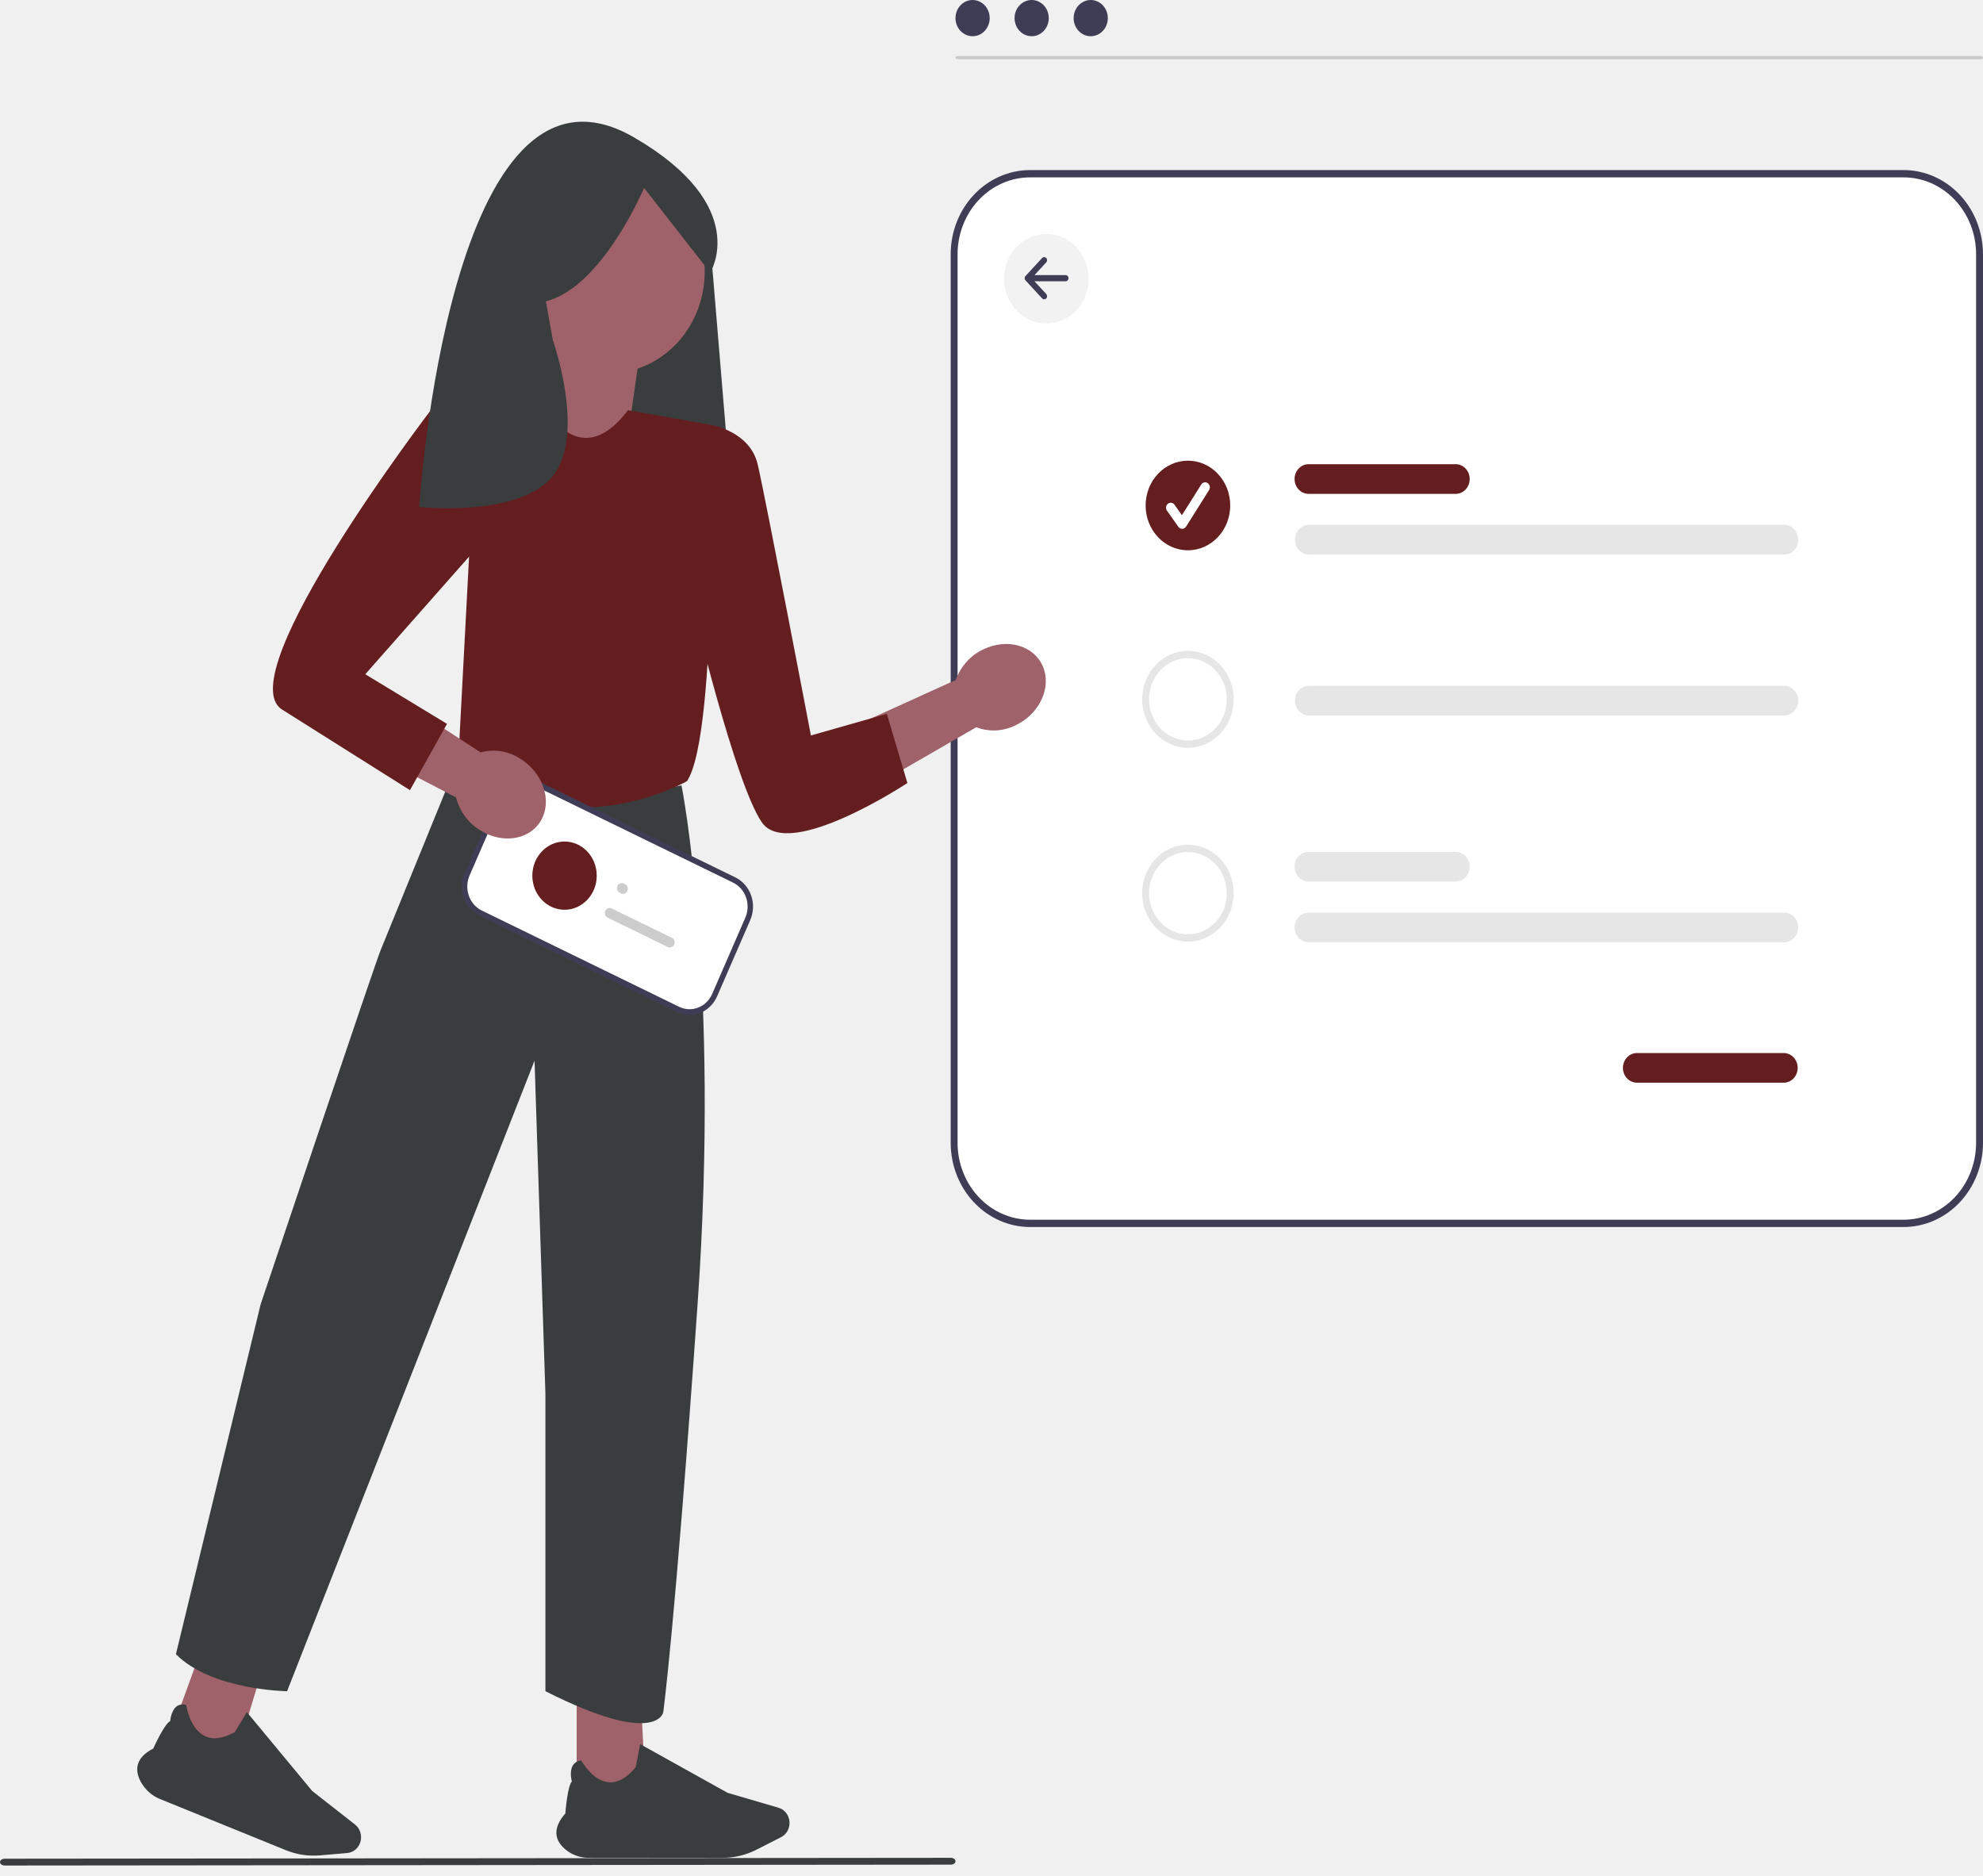
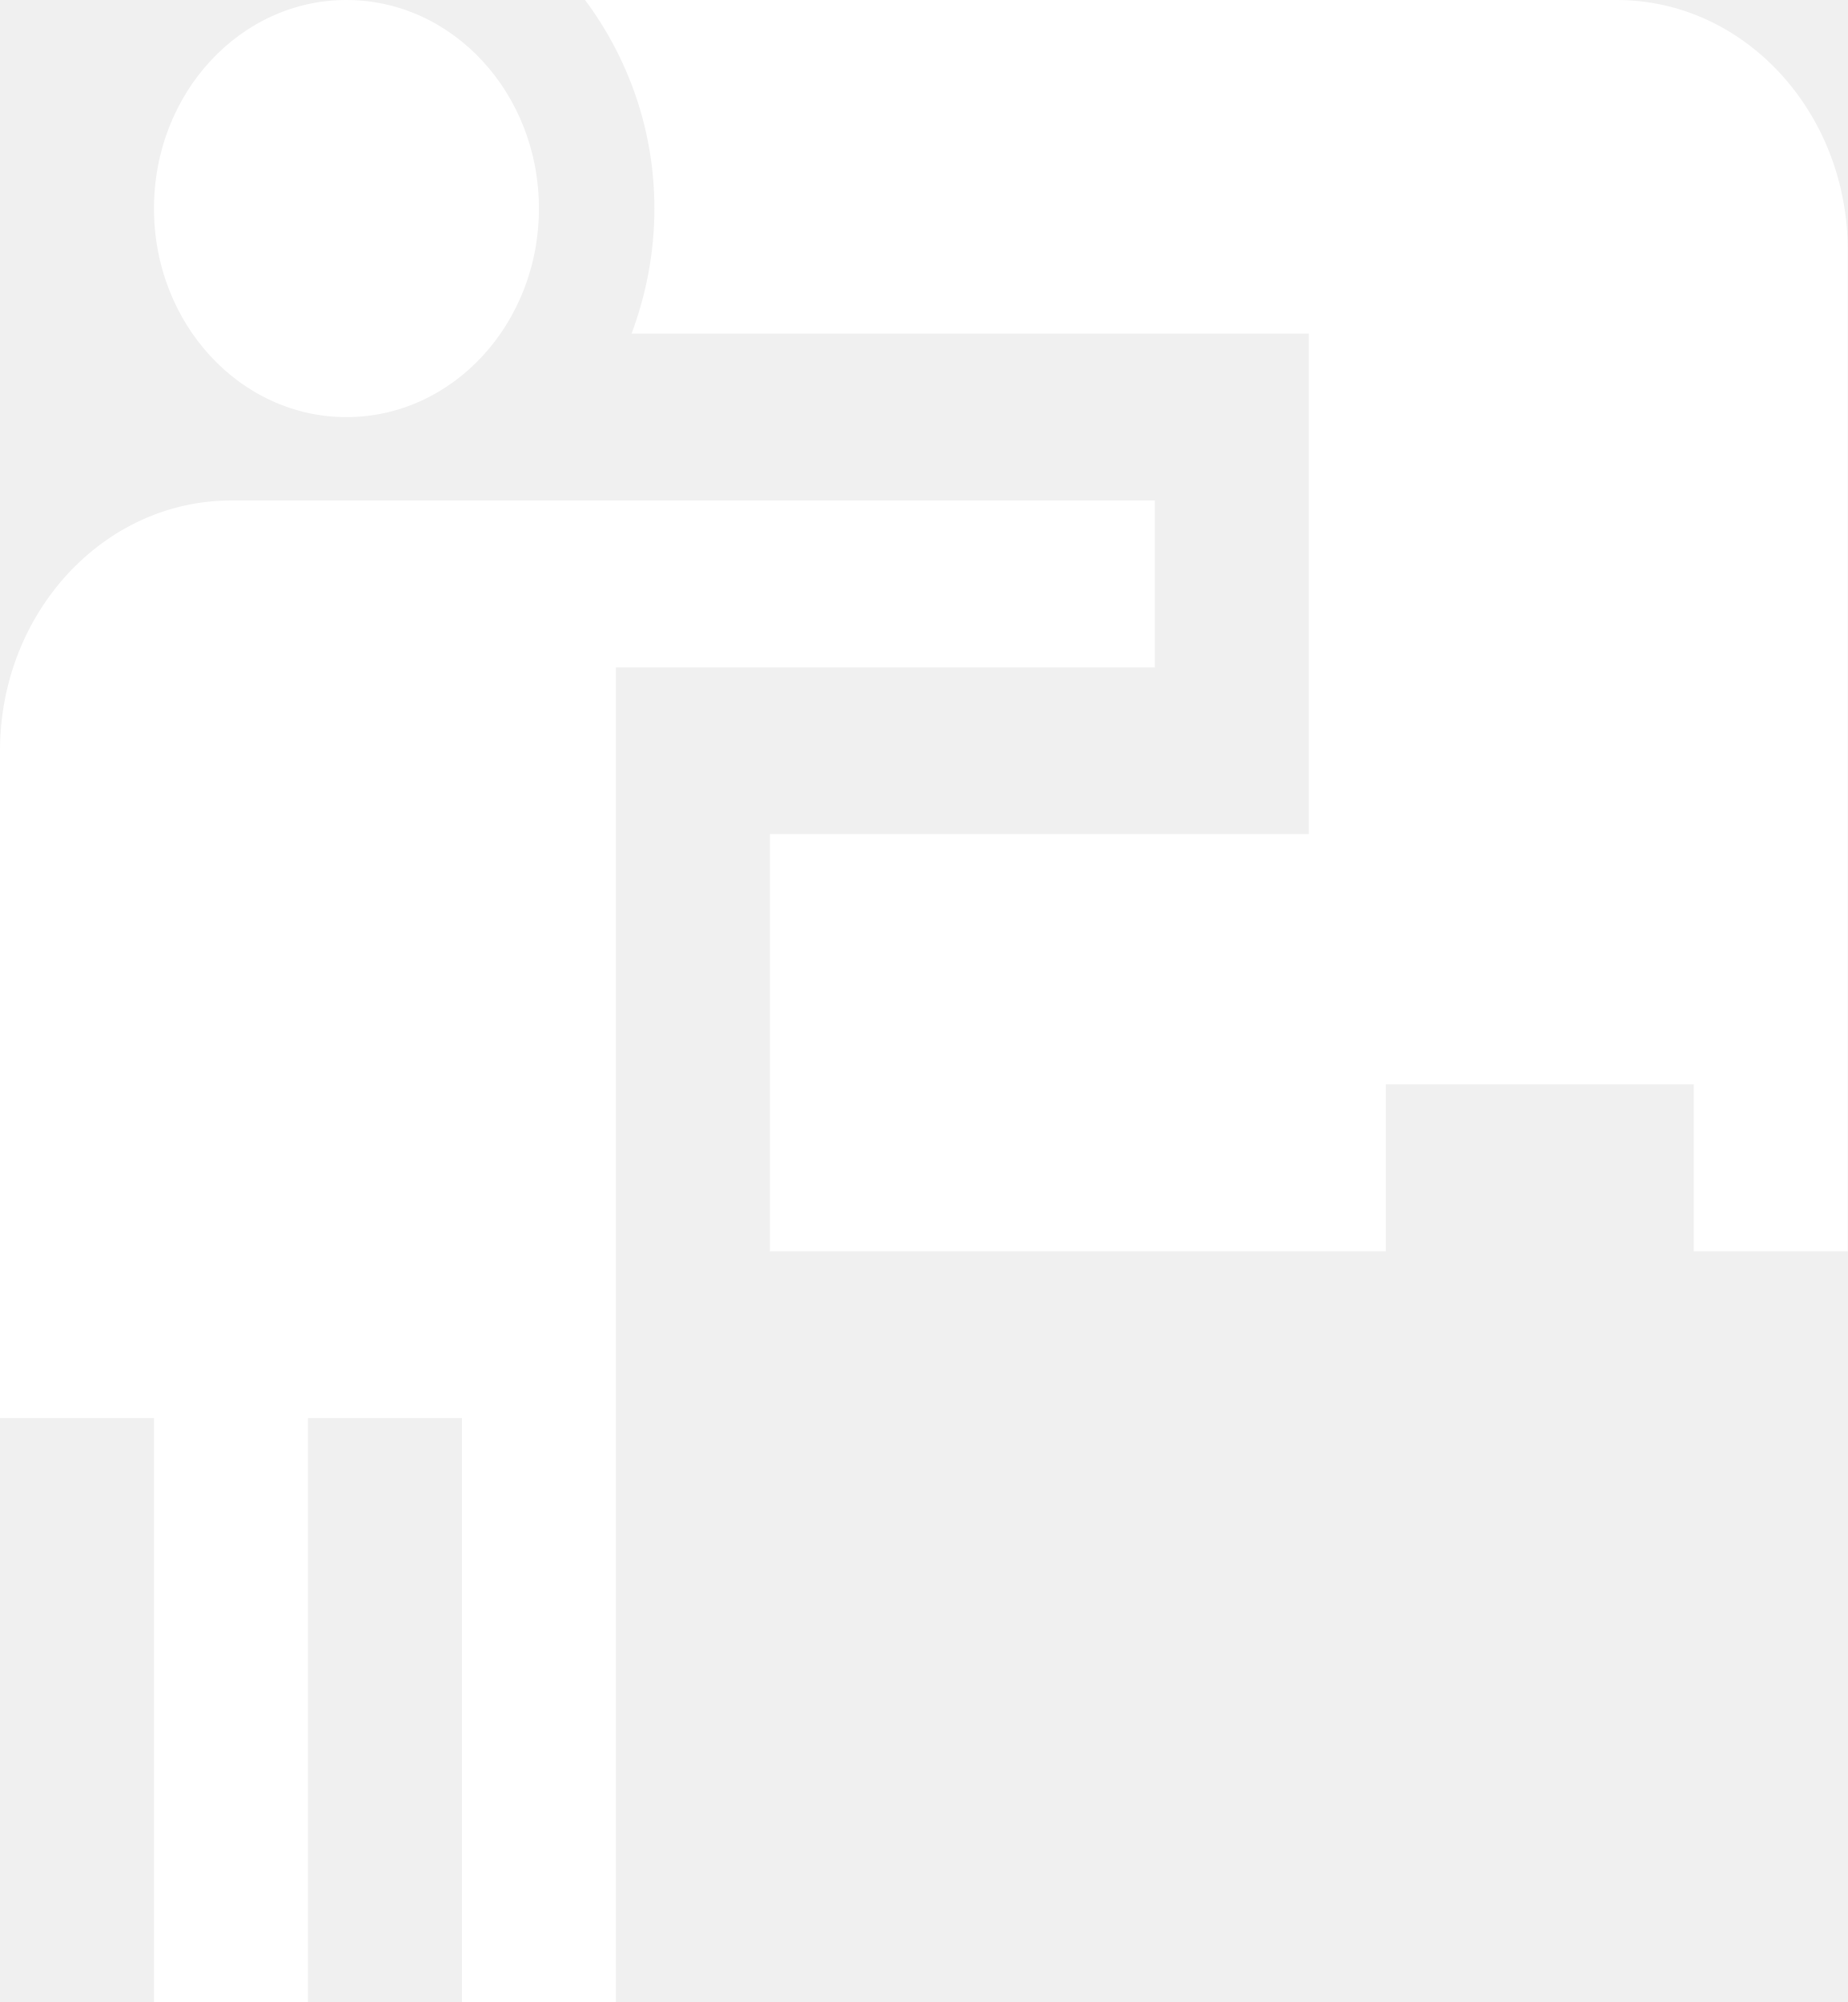
- <svg xmlns="http://www.w3.org/2000/svg" width="166" height="157" viewBox="0 0 166 157" fill="none">
-   <g clip-path="url(#clip0_1778_9563)">
-     <path d="M79.592 156.085L0.393 156.159C0.176 156.159 -0.001 156.031 -0.001 155.873C-0.001 155.716 0.175 155.588 0.393 155.588L79.592 155.514C79.809 155.514 79.986 155.642 79.986 155.799C79.986 155.957 79.809 156.085 79.592 156.085Z" fill="#3A3D3D" />
-     <path d="M22.642 137.491L17.773 135.511L14.096 145.658L19.788 146.899L22.642 137.491Z" fill="#9F616A" />
-     <path d="M13.395 150.592L23.932 154.877C24.838 155.244 25.811 155.392 26.778 155.309L29.078 155.11C29.331 155.088 29.573 154.985 29.769 154.814C29.966 154.643 30.108 154.413 30.178 154.154C30.248 153.895 30.241 153.619 30.159 153.364C30.077 153.109 29.924 152.887 29.719 152.727L26.138 149.922L20.666 143.318L20.651 143.343C20.273 143.979 19.698 144.937 19.65 144.99C18.638 145.557 17.773 145.657 17.08 145.287C15.869 144.64 15.592 142.761 15.589 142.742L15.587 142.727L15.573 142.724C15.444 142.677 15.306 142.663 15.17 142.682C15.034 142.701 14.904 142.753 14.79 142.834C14.337 143.175 14.256 143.953 14.246 144.071C13.774 144.287 12.898 146.214 12.828 146.37C12.129 146.726 11.698 147.166 11.548 147.679C11.417 148.127 11.499 148.626 11.791 149.162C12.156 149.819 12.722 150.324 13.395 150.593L13.395 150.592Z" fill="#3A3D3D" />
-     <path d="M159.353 102.713H86.23C84.467 102.711 82.778 101.968 81.531 100.648C80.285 99.328 79.584 97.538 79.582 95.671V21.276C79.584 19.409 80.285 17.619 81.531 16.299C82.778 14.979 84.467 14.236 86.23 14.234H159.353C161.115 14.236 162.805 14.979 164.051 16.299C165.297 17.619 165.998 19.409 166 21.276V95.671C165.998 97.538 165.297 99.328 164.051 100.648C162.805 101.968 161.115 102.711 159.353 102.713Z" fill="white" />
-     <path d="M159.353 102.713H86.23C84.467 102.711 82.778 101.968 81.531 100.648C80.285 99.328 79.584 97.538 79.582 95.671V21.276C79.584 19.409 80.285 17.619 81.531 16.299C82.778 14.979 84.467 14.236 86.23 14.234H159.353C161.115 14.236 162.805 14.979 164.051 16.299C165.297 17.619 165.998 19.409 166 21.276V95.671C165.998 97.538 165.297 99.328 164.051 100.648C162.805 101.968 161.115 102.711 159.353 102.713ZM86.23 14.847C84.621 14.848 83.078 15.526 81.94 16.732C80.802 17.937 80.162 19.571 80.16 21.276V95.671C80.162 97.376 80.802 99.01 81.94 100.215C83.078 101.421 84.621 102.099 86.23 102.101H159.353C160.962 102.099 162.505 101.421 163.643 100.215C164.78 99.01 165.42 97.376 165.422 95.671V21.276C165.421 19.571 164.781 17.937 163.643 16.732C162.505 15.526 160.962 14.848 159.353 14.847H86.23Z" fill="#3F3D56" />
-     <path d="M121.841 41.34H109.558C109.403 41.343 109.249 41.312 109.105 41.251C108.96 41.189 108.829 41.098 108.719 40.982C108.608 40.867 108.52 40.729 108.46 40.577C108.4 40.425 108.37 40.263 108.37 40.098C108.37 39.933 108.4 39.77 108.46 39.619C108.52 39.467 108.608 39.329 108.719 39.214C108.829 39.098 108.96 39.007 109.105 38.945C109.249 38.884 109.403 38.853 109.558 38.856H121.841C121.996 38.853 122.15 38.884 122.294 38.945C122.439 39.007 122.57 39.098 122.68 39.214C122.791 39.329 122.879 39.467 122.939 39.619C122.999 39.77 123.029 39.933 123.029 40.098C123.029 40.263 122.999 40.425 122.939 40.577C122.879 40.729 122.791 40.867 122.68 40.982C122.57 41.098 122.439 41.189 122.294 41.251C122.15 41.312 121.996 41.343 121.841 41.34Z" fill="#641E20" />
-     <path d="M149.299 90.631H137.016C136.707 90.627 136.413 90.494 136.196 90.262C135.98 90.029 135.858 89.716 135.858 89.389C135.858 89.062 135.98 88.749 136.196 88.516C136.413 88.284 136.707 88.151 137.016 88.147H149.298C149.454 88.144 149.608 88.175 149.752 88.236C149.896 88.298 150.027 88.389 150.138 88.505C150.248 88.62 150.336 88.758 150.396 88.91C150.456 89.061 150.487 89.225 150.487 89.389C150.487 89.554 150.456 89.716 150.396 89.868C150.336 90.02 150.248 90.158 150.138 90.273C150.027 90.389 149.896 90.48 149.752 90.542C149.608 90.603 149.454 90.634 149.298 90.631H149.299Z" fill="#641E20" />
-     <path d="M149.374 46.421H109.558C109.25 46.417 108.956 46.284 108.739 46.052C108.522 45.819 108.401 45.506 108.401 45.179C108.401 44.852 108.522 44.539 108.739 44.306C108.956 44.074 109.25 43.941 109.558 43.937H149.374C149.683 43.941 149.977 44.074 150.194 44.306C150.41 44.539 150.532 44.852 150.532 45.179C150.532 45.506 150.41 45.819 150.194 46.052C149.977 46.284 149.683 46.417 149.374 46.421Z" fill="#E6E6E6" />
-     <path d="M99.443 46.063C101.399 46.063 102.984 44.384 102.984 42.312C102.984 40.241 101.399 38.562 99.443 38.562C97.488 38.562 95.902 40.241 95.902 42.312C95.902 44.384 97.488 46.063 99.443 46.063Z" fill="#641E20" />
-     <path d="M87.594 27.082C89.549 27.082 91.135 25.402 91.135 23.331C91.135 21.259 89.549 19.58 87.594 19.58C85.638 19.58 84.053 21.259 84.053 23.331C84.053 25.402 85.638 27.082 87.594 27.082Z" fill="#F2F2F2" />
-     <path d="M98.96 44.267C98.899 44.267 98.839 44.252 98.784 44.222C98.73 44.194 98.682 44.151 98.645 44.1L97.679 42.735C97.622 42.647 97.599 42.538 97.616 42.431C97.632 42.325 97.687 42.23 97.768 42.165C97.849 42.101 97.951 42.072 98.052 42.085C98.153 42.098 98.245 42.151 98.309 42.235L98.941 43.127L100.565 40.548C100.624 40.46 100.713 40.4 100.814 40.381C100.914 40.361 101.017 40.384 101.103 40.443C101.188 40.503 101.247 40.595 101.27 40.7C101.292 40.806 101.275 40.916 101.222 41.009L101.22 41.011L99.288 44.081C99.253 44.136 99.206 44.182 99.151 44.215C99.096 44.247 99.034 44.265 98.971 44.267H98.96Z" fill="white" />
-     <path d="M149.374 59.893H109.558C109.25 59.889 108.956 59.756 108.739 59.523C108.522 59.291 108.401 58.977 108.401 58.651C108.401 58.324 108.522 58.01 108.739 57.778C108.956 57.545 109.25 57.413 109.558 57.408H149.374C149.683 57.413 149.977 57.545 150.194 57.778C150.41 58.01 150.532 58.324 150.532 58.651C150.532 58.977 150.41 59.291 150.194 59.523C149.977 59.756 149.683 59.889 149.374 59.893Z" fill="#E6E6E6" />
-     <path d="M99.443 62.596C98.686 62.596 97.945 62.358 97.316 61.912C96.686 61.466 96.195 60.832 95.905 60.091C95.615 59.35 95.539 58.534 95.687 57.747C95.835 56.96 96.199 56.237 96.735 55.67C97.271 55.102 97.953 54.716 98.696 54.559C99.439 54.403 100.209 54.483 100.909 54.79C101.609 55.097 102.207 55.617 102.628 56.285C103.049 56.952 103.273 57.736 103.273 58.538C103.273 59.614 102.87 60.646 102.152 61.407C101.433 62.168 100.459 62.596 99.443 62.596ZM99.443 55.094C98.8 55.094 98.171 55.296 97.637 55.674C97.102 56.053 96.685 56.591 96.439 57.22C96.193 57.85 96.128 58.542 96.254 59.211C96.379 59.879 96.689 60.492 97.144 60.974C97.599 61.456 98.178 61.784 98.809 61.917C99.44 62.05 100.094 61.982 100.688 61.721C101.282 61.46 101.79 61.019 102.147 60.452C102.505 59.886 102.695 59.22 102.695 58.538C102.695 57.625 102.353 56.749 101.743 56.103C101.133 55.457 100.306 55.094 99.443 55.094V55.094Z" fill="#E6E6E6" />
-     <path d="M121.841 73.793H109.558C109.403 73.795 109.249 73.764 109.105 73.703C108.96 73.641 108.829 73.55 108.719 73.435C108.608 73.319 108.52 73.181 108.46 73.029C108.4 72.878 108.37 72.715 108.37 72.55C108.37 72.386 108.4 72.223 108.46 72.071C108.52 71.919 108.608 71.781 108.719 71.666C108.829 71.55 108.96 71.459 109.105 71.397C109.249 71.336 109.403 71.305 109.558 71.308H121.841C121.996 71.305 122.15 71.336 122.294 71.397C122.439 71.459 122.57 71.55 122.68 71.666C122.791 71.781 122.879 71.919 122.939 72.071C122.999 72.223 123.029 72.386 123.029 72.55C123.029 72.715 122.999 72.878 122.939 73.029C122.879 73.181 122.791 73.319 122.68 73.435C122.57 73.55 122.439 73.641 122.294 73.703C122.15 73.764 121.996 73.795 121.841 73.793Z" fill="#E6E6E6" />
-     <path d="M149.374 78.875H109.558C109.403 78.877 109.249 78.846 109.105 78.785C108.96 78.723 108.829 78.632 108.719 78.517C108.608 78.401 108.52 78.263 108.46 78.112C108.4 77.96 108.37 77.797 108.37 77.632C108.37 77.468 108.4 77.305 108.46 77.153C108.52 77.001 108.608 76.863 108.719 76.748C108.829 76.632 108.96 76.541 109.105 76.48C109.249 76.418 109.403 76.388 109.558 76.39H149.374C149.683 76.394 149.977 76.527 150.194 76.759C150.41 76.992 150.532 77.305 150.532 77.632C150.532 77.959 150.41 78.272 150.194 78.505C149.977 78.737 149.683 78.87 149.374 78.875Z" fill="#E6E6E6" />
-     <path d="M99.443 78.823C98.686 78.823 97.945 78.585 97.315 78.139C96.685 77.693 96.194 77.059 95.904 76.318C95.615 75.577 95.539 74.761 95.686 73.974C95.834 73.187 96.199 72.464 96.735 71.896C97.27 71.329 97.953 70.942 98.696 70.786C99.439 70.629 100.209 70.71 100.909 71.017C101.609 71.324 102.207 71.844 102.628 72.511C103.049 73.179 103.273 73.963 103.273 74.766C103.273 75.841 102.87 76.873 102.151 77.634C101.433 78.395 100.459 78.823 99.443 78.823ZM99.443 71.321C98.8 71.32 98.171 71.522 97.636 71.901C97.102 72.28 96.685 72.818 96.439 73.447C96.192 74.076 96.128 74.769 96.253 75.437C96.379 76.106 96.689 76.719 97.143 77.201C97.598 77.683 98.178 78.011 98.808 78.144C99.439 78.277 100.093 78.209 100.688 77.948C101.282 77.688 101.79 77.246 102.147 76.679C102.504 76.113 102.695 75.447 102.695 74.766C102.695 73.852 102.353 72.976 101.743 72.33C101.133 71.684 100.306 71.321 99.443 71.321Z" fill="#E6E6E6" />
-     <path d="M89.203 23.029H86.599L87.587 21.959C87.632 21.91 87.657 21.844 87.656 21.775C87.655 21.707 87.629 21.641 87.583 21.593C87.536 21.545 87.474 21.519 87.409 21.52C87.344 21.52 87.283 21.548 87.237 21.597L85.844 23.107C85.799 23.155 85.774 23.22 85.774 23.287C85.774 23.355 85.799 23.42 85.844 23.468L87.237 24.978C87.283 25.027 87.344 25.055 87.409 25.055C87.474 25.056 87.536 25.03 87.583 24.982C87.629 24.934 87.655 24.868 87.656 24.8C87.657 24.731 87.632 24.665 87.587 24.616L86.599 23.546H89.203C89.267 23.546 89.329 23.519 89.375 23.471C89.421 23.422 89.447 23.356 89.447 23.288C89.447 23.219 89.421 23.153 89.375 23.105C89.329 23.056 89.267 23.029 89.203 23.029Z" fill="#3F3D56" />
-     <path d="M53.49 139.22H48.274V150.089L54.007 149.087L53.49 139.22Z" fill="#9F616A" />
-     <path d="M59.228 17.582L61.498 44.88L39.993 45.258L42.064 18.105L59.228 17.582Z" fill="#3A3D3D" />
-     <path d="M38.368 63.582C38.368 63.582 47.715 67.828 57.049 65.736C57.049 65.736 60.303 81.954 58.395 109.181C56.487 136.408 55.52 143.332 55.52 143.332C55.52 143.332 55.01 146.287 45.658 141.567V116.686L44.747 88.788L24.032 141.568C24.032 141.568 17.731 141.495 14.726 138.472L21.818 109.181C21.818 109.181 31.708 79.706 31.894 79.461L38.368 63.583V63.582Z" fill="#3A3D3D" />
-     <path d="M80.009 56.918L64.11 64.133L68.043 68.775L81.724 60.875C82.263 61.08 82.835 61.17 83.407 61.138C83.979 61.107 84.539 60.955 85.055 60.692C87.05 59.722 88.052 57.519 87.294 55.77C86.537 54.022 84.306 53.39 82.311 54.36C81.786 54.604 81.313 54.955 80.917 55.394C80.522 55.833 80.213 56.351 80.009 56.918Z" fill="#9F616A" />
-     <path d="M42.933 22.741C42.933 21.169 43.345 19.628 44.122 18.289C44.9 16.95 46.012 15.865 47.337 15.155C48.661 14.445 50.145 14.138 51.624 14.267C53.103 14.397 54.519 14.958 55.716 15.888C56.912 16.819 57.841 18.082 58.401 19.538C58.96 20.994 59.128 22.586 58.885 24.137C58.642 25.688 57.998 27.137 57.024 28.324C56.051 29.511 54.786 30.388 53.37 30.86L51.817 41.728L43.903 34.742C43.903 34.742 45.612 32.434 46.529 29.834C45.423 29.058 44.516 28.005 43.888 26.767C43.26 25.53 42.932 24.146 42.933 22.741V22.741Z" fill="#9F616A" />
-     <path d="M45.203 33.416C45.203 33.416 48.237 40.048 52.569 34.337L59.509 35.563C59.509 35.563 60.163 61.429 57.506 65.392C57.506 65.392 47.01 71.385 38.369 63.582L39.881 35.001L45.203 33.416Z" fill="#641E20" />
-     <path d="M56.758 84.496L40.234 76.436C39.677 76.163 39.245 75.669 39.033 75.06C38.821 74.451 38.845 73.777 39.101 73.187L41.876 66.804C42.133 66.215 42.6 65.758 43.175 65.533C43.75 65.308 44.386 65.334 44.943 65.605L61.467 73.665C62.024 73.937 62.455 74.432 62.668 75.041C62.88 75.65 62.856 76.324 62.6 76.914L59.825 83.296C59.568 83.886 59.101 84.343 58.526 84.568C57.951 84.793 57.315 84.767 56.758 84.496Z" fill="white" />
-     <path d="M56.663 84.715L40.139 76.654C39.528 76.355 39.053 75.812 38.82 75.143C38.586 74.474 38.613 73.734 38.894 73.086L41.669 66.704C41.951 66.056 42.464 65.554 43.095 65.307C43.727 65.059 44.425 65.088 45.037 65.385L61.561 73.446C62.173 73.745 62.647 74.288 62.88 74.957C63.114 75.626 63.087 76.365 62.806 77.013L60.032 83.397C59.749 84.044 59.236 84.547 58.605 84.794C57.974 85.041 57.275 85.013 56.663 84.716V84.715ZM44.848 65.823C44.345 65.579 43.772 65.555 43.254 65.758C42.735 65.961 42.314 66.374 42.082 66.905L39.307 73.288C39.077 73.82 39.055 74.427 39.246 74.976C39.438 75.525 39.827 75.972 40.329 76.217L56.854 84.278C57.356 84.522 57.929 84.545 58.448 84.343C58.966 84.14 59.387 83.727 59.619 83.196L62.394 76.813C62.624 76.281 62.646 75.674 62.455 75.125C62.263 74.575 61.874 74.129 61.372 73.884L44.848 65.823Z" fill="#3F3D56" />
-     <path d="M51.982 74.781L51.89 74.737C51.841 74.714 51.797 74.681 51.76 74.641C51.723 74.6 51.695 74.551 51.676 74.498C51.657 74.445 51.648 74.389 51.65 74.332C51.651 74.276 51.664 74.22 51.686 74.169C51.709 74.117 51.74 74.071 51.78 74.033C51.819 73.995 51.865 73.965 51.916 73.946C51.966 73.927 52.02 73.918 52.073 73.921C52.126 73.924 52.178 73.939 52.227 73.963L52.318 74.007C52.367 74.03 52.411 74.063 52.448 74.104C52.485 74.145 52.514 74.193 52.532 74.246C52.551 74.299 52.56 74.356 52.559 74.412C52.557 74.469 52.544 74.524 52.522 74.576C52.499 74.627 52.468 74.673 52.428 74.712C52.389 74.75 52.343 74.779 52.292 74.799C52.242 74.818 52.189 74.826 52.135 74.823C52.082 74.82 52.03 74.806 51.982 74.781Z" fill="#CCCCCC" />
-     <path d="M55.895 79.269L50.874 76.82C50.825 76.797 50.781 76.764 50.744 76.724C50.707 76.683 50.678 76.634 50.659 76.581C50.64 76.528 50.631 76.472 50.633 76.415C50.635 76.359 50.647 76.303 50.67 76.252C50.692 76.2 50.724 76.154 50.763 76.116C50.803 76.078 50.849 76.048 50.899 76.029C50.95 76.01 51.003 76.001 51.056 76.004C51.11 76.007 51.162 76.022 51.21 76.046L56.231 78.496C56.281 78.519 56.325 78.551 56.361 78.592C56.398 78.633 56.427 78.682 56.446 78.735C56.465 78.788 56.474 78.844 56.472 78.901C56.47 78.957 56.458 79.013 56.435 79.064C56.413 79.116 56.381 79.162 56.342 79.2C56.303 79.238 56.256 79.268 56.206 79.287C56.156 79.306 56.102 79.314 56.049 79.311C55.995 79.308 55.943 79.294 55.895 79.269Z" fill="#CCCCCC" />
-     <path d="M47.258 76.154C48.747 76.154 49.954 74.876 49.954 73.299C49.954 71.722 48.747 70.443 47.258 70.443C45.769 70.443 44.562 71.722 44.562 73.299C44.562 74.876 45.769 76.154 47.258 76.154Z" fill="#641E20" />
-     <path d="M56.937 36.553L59.51 35.562C59.51 35.562 62.775 36.084 63.427 38.871C64.079 41.658 67.882 61.563 67.882 61.563L74.236 59.757L75.96 65.544C75.96 65.544 66.028 72.111 63.771 68.832C61.514 65.553 57.943 50.503 57.943 50.503L56.937 36.553Z" fill="#641E20" />
-     <path d="M40.231 62.979L25.491 53.393L24.183 59.474L38.17 66.747C38.323 67.332 38.584 67.878 38.939 68.355C39.293 68.831 39.733 69.229 40.234 69.523C42.133 70.688 44.41 70.284 45.321 68.619C46.232 66.954 45.43 64.66 43.531 63.495C43.041 63.181 42.497 62.974 41.93 62.886C41.364 62.797 40.787 62.829 40.232 62.979H40.231Z" fill="#9F616A" />
-     <path d="M41.778 33.893L36.129 34.245C36.129 34.245 19.126 56.482 23.595 59.384L34.319 66.142L37.42 60.593L30.578 56.439L43.6 41.689L41.778 33.892V33.893Z" fill="#641E20" />
-     <path d="M53.915 15.729C53.915 15.729 50.422 24.035 45.698 25.224L46.276 28.462C46.276 28.462 49.073 36.354 46.276 39.847C43.48 43.341 35.091 42.438 35.091 42.438C35.091 42.438 37.611 2.521 53.087 11.507C62.966 17.247 59.455 22.821 59.455 22.821L53.915 15.729Z" fill="#3A3D3D" />
-     <path d="M49.279 155.513H60.523C61.489 155.512 62.444 155.281 63.316 154.839L65.388 153.784C65.617 153.668 65.806 153.48 65.931 153.247C66.056 153.014 66.111 152.745 66.089 152.478C66.066 152.211 65.967 151.957 65.805 151.751C65.643 151.545 65.425 151.396 65.181 151.325L60.905 150.072L53.588 145.997L53.583 146.026C53.446 146.76 53.234 147.869 53.207 147.936C52.456 148.847 51.686 149.266 50.916 149.184C49.573 149.04 48.681 147.397 48.672 147.381L48.665 147.369L48.651 147.37C48.515 147.376 48.382 147.415 48.262 147.484C48.142 147.554 48.039 147.651 47.96 147.769C47.654 148.259 47.841 149.012 47.871 149.126C47.504 149.506 47.34 151.629 47.327 151.8C46.797 152.396 46.545 152.968 46.578 153.502C46.607 153.969 46.852 154.402 47.304 154.79C47.865 155.263 48.562 155.518 49.278 155.514L49.279 155.513Z" fill="#3A3D3D" />
-     <path d="M81.417 3.032C82.208 3.032 82.849 2.354 82.849 1.516C82.849 0.679 82.208 0 81.417 0C80.627 0 79.986 0.679 79.986 1.516C79.986 2.354 80.627 3.032 81.417 3.032Z" fill="#3F3D56" />
-     <path d="M86.362 3.032C87.153 3.032 87.793 2.354 87.793 1.516C87.793 0.679 87.153 0 86.362 0C85.572 0 84.931 0.679 84.931 1.516C84.931 2.354 85.572 3.032 86.362 3.032Z" fill="#3F3D56" />
-     <path d="M91.307 3.032C92.097 3.032 92.738 2.354 92.738 1.516C92.738 0.679 92.097 0 91.307 0C90.516 0 89.876 0.679 89.876 1.516C89.876 2.354 90.516 3.032 91.307 3.032Z" fill="#3F3D56" />
-     <path d="M165.776 4.961H80.21C80.086 4.961 79.986 4.899 79.986 4.823C79.986 4.747 80.087 4.686 80.21 4.686H165.776C165.9 4.686 166 4.747 166 4.823C166 4.899 165.9 4.961 165.776 4.961Z" fill="#CACACA" />
+ <svg xmlns="http://www.w3.org/2000/svg" width="24" height="26" viewBox="0 0 24 26" fill="none">
+   <g clip-path="url(#clip0_3123_9234)">
+     <path d="M2 2.708C2 1.212 3.119 0 4.5 0C5.881 0 7 1.212 7 2.708C7 4.204 5.881 5.417 4.5 5.417C3.119 5.417 2 4.204 2 2.708ZM15 6.5H3C1.346 6.5 0 7.958 0 9.75V18.417H2V26H4V18.417H6V26H8V8.667H15V6.5ZM21 0H7.599C8.154 0.744 8.5 1.678 8.5 2.708C8.5 3.284 8.391 3.831 8.203 4.333H17V10.833H10V16.25H18V14.083H22V16.25H24V3.25C24 1.455 22.657 0 21 0Z" fill="white" />
  </g>
  <defs>
-     <clipPath id="clip0_1778_9563">
-       <rect width="166" height="157" fill="white" />
+     <clipPath id="clip0_3123_9234">
+       <rect width="24" height="26" fill="white" />
    </clipPath>
  </defs>
</svg>
